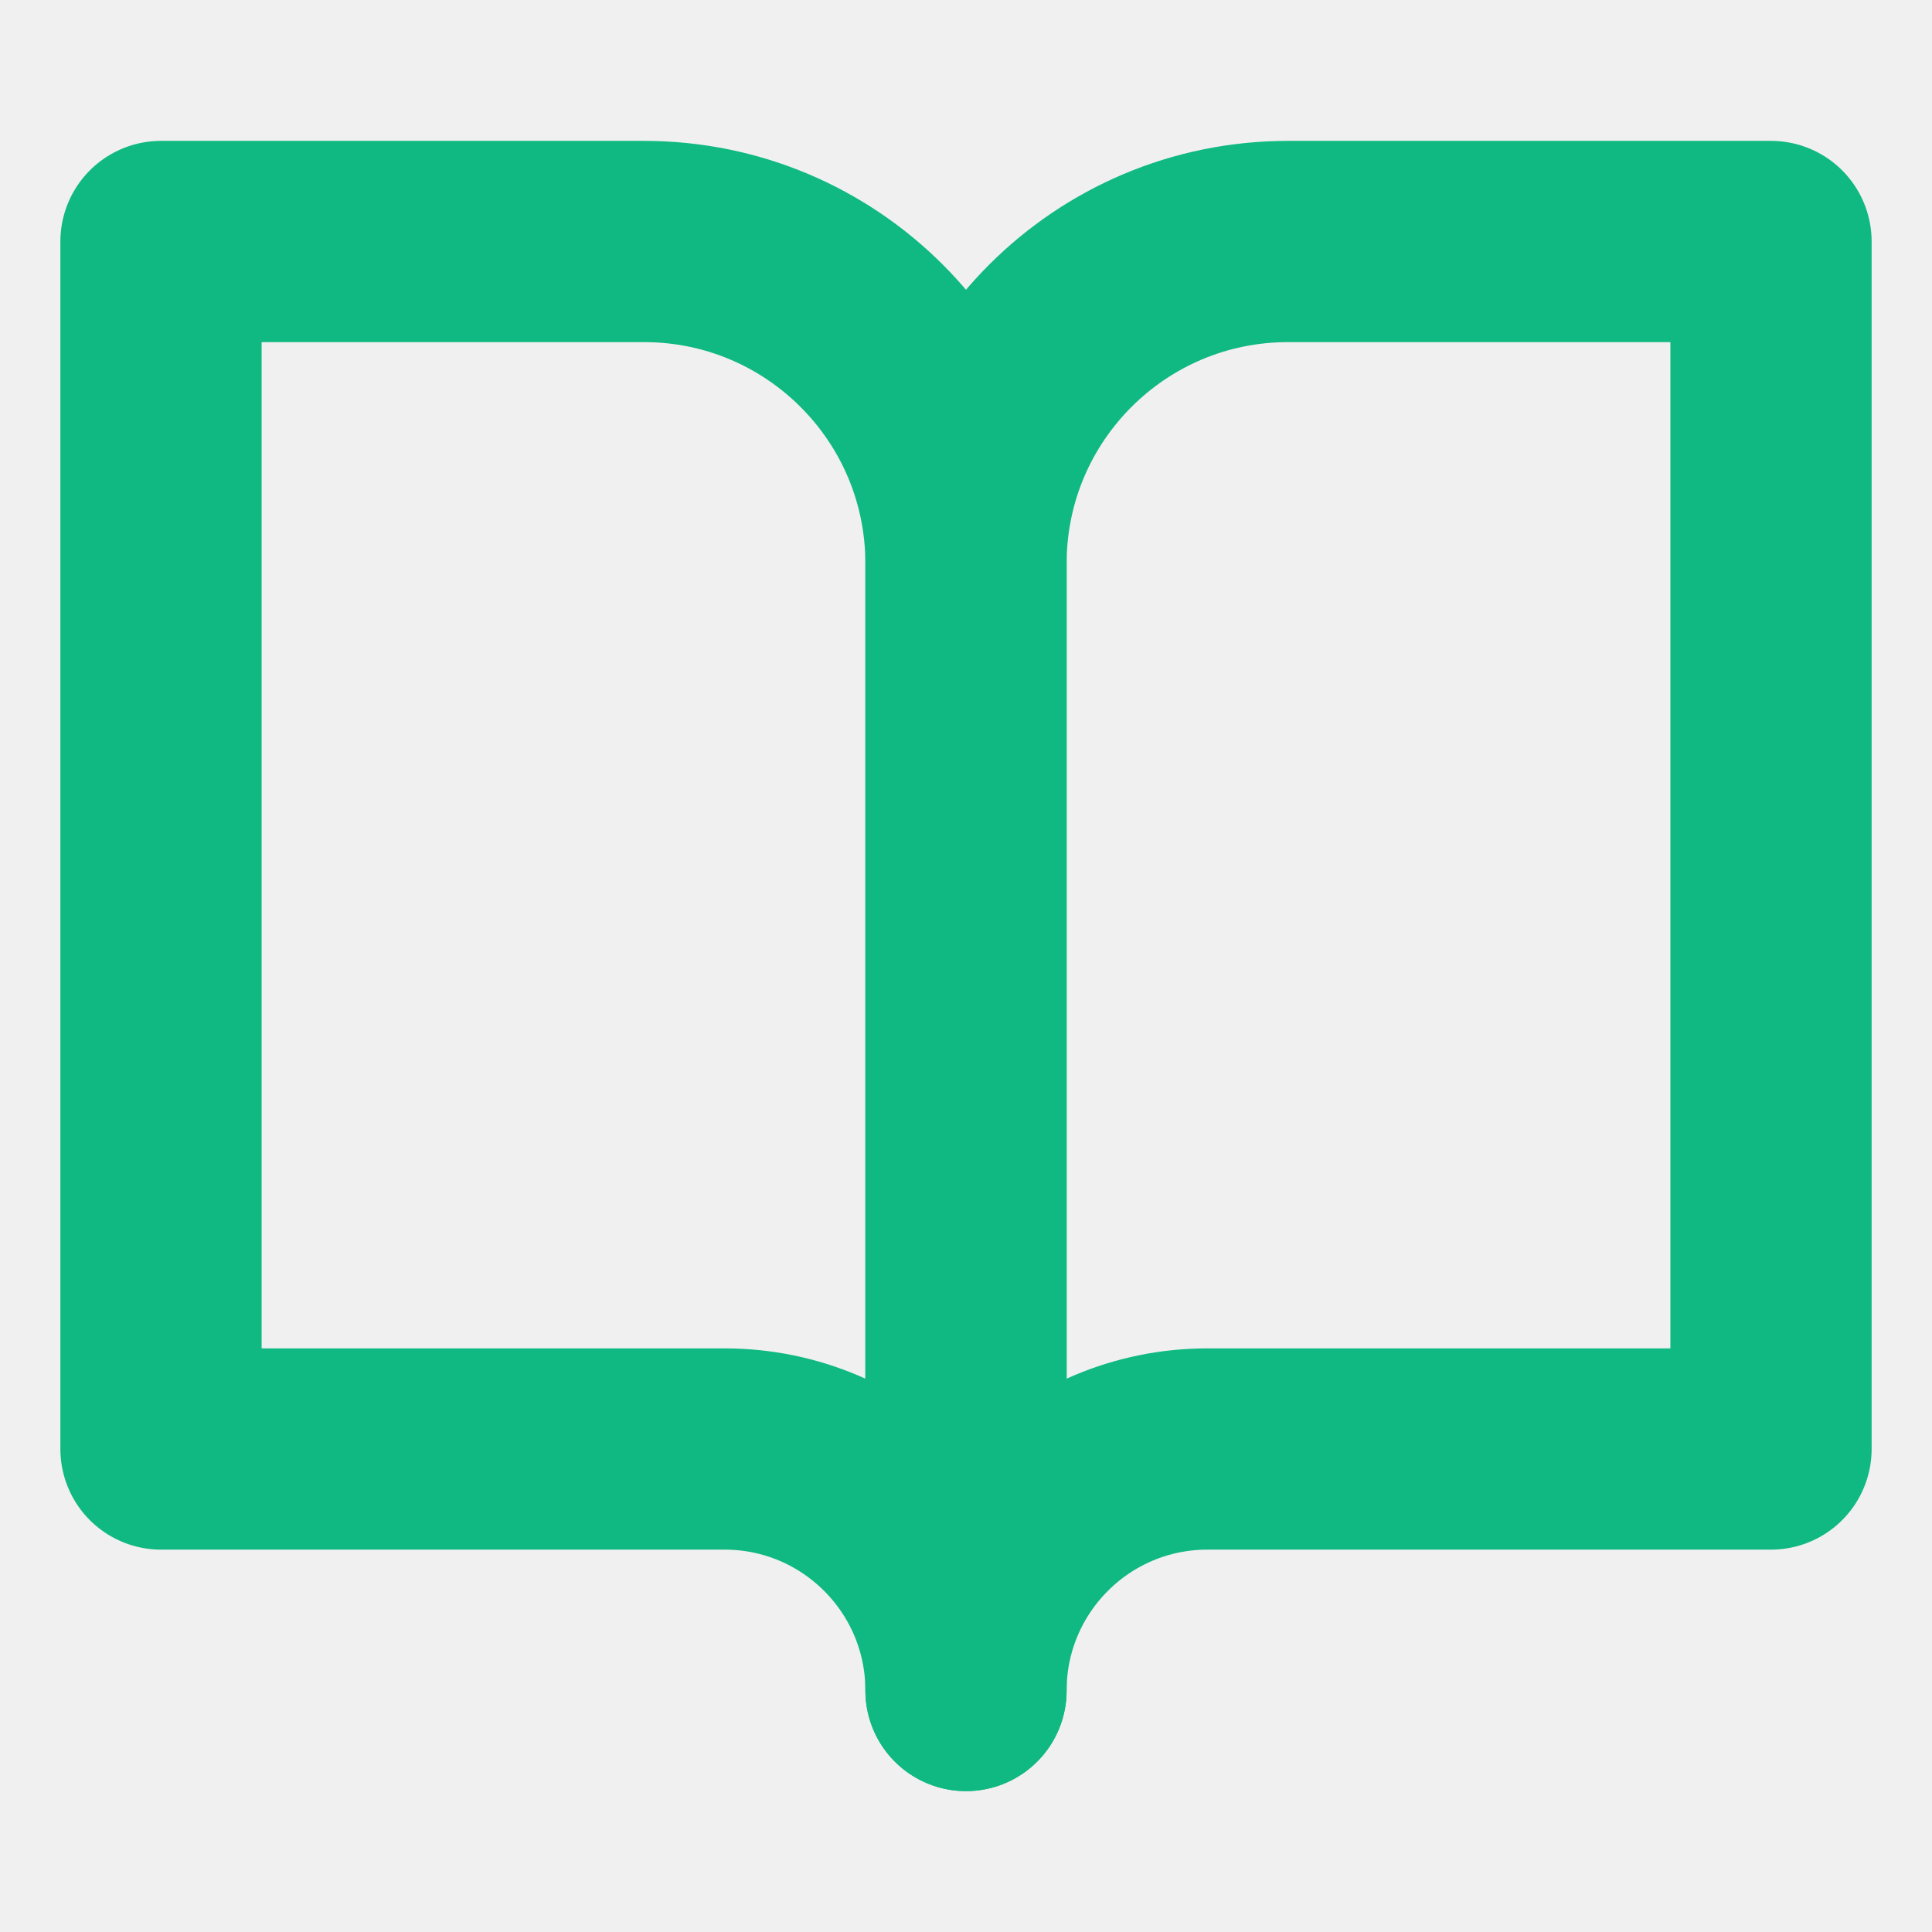
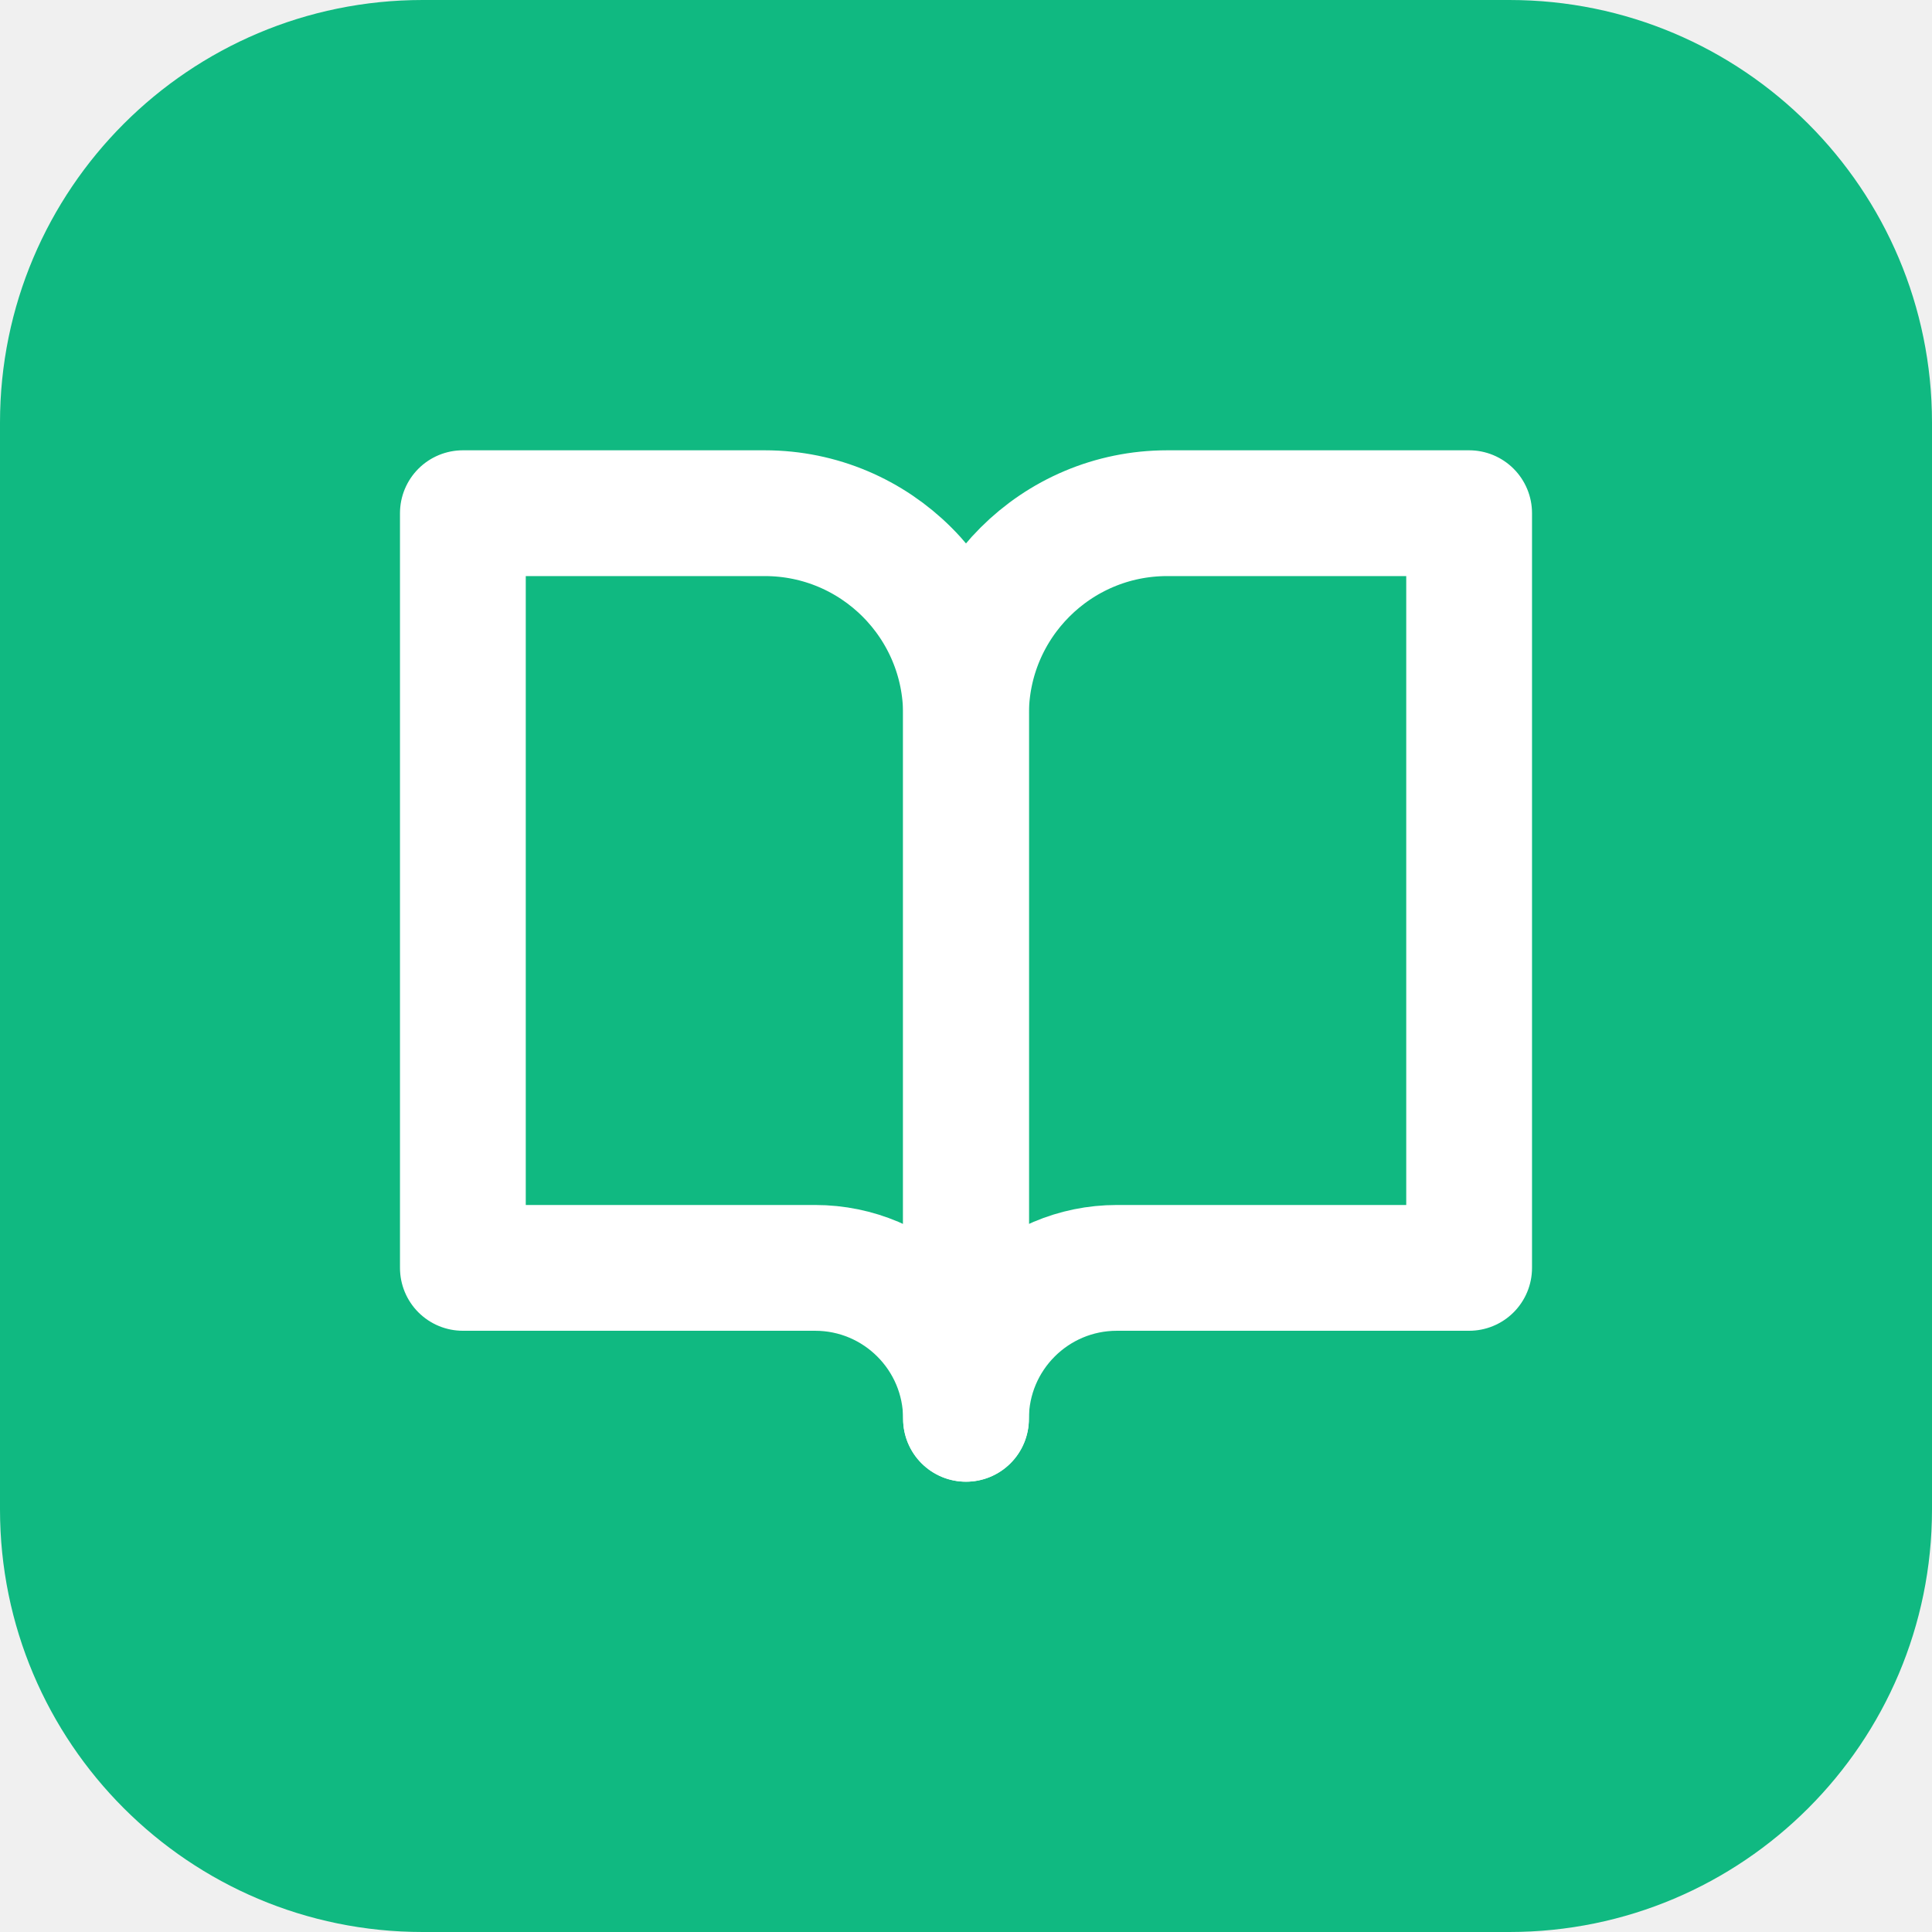
- <svg xmlns="http://www.w3.org/2000/svg" width="24" height="24" viewBox="0 0 24 24" fill="none" stroke="#10b981" stroke-width="2.5" stroke-linecap="round" stroke-linejoin="round">
-   <path d="M2 3h6a4 4 0 0 1 4 4v14a3 3 0 0 0-3-3H2z" />
-   <path d="M22 3h-6a4 4 0 0 0-4 4v14a3 3 0 0 1 3-3h7z" />
+ <svg xmlns="http://www.w3.org/2000/svg" width="512" height="512" viewBox="0 0 512 512">
+   <rect width="512" height="512" rx="112" fill="#10b981" />
+   <svg x="96" y="96" width="320" height="320" viewBox="0 0 24 24" fill="none" stroke="#ffffff" stroke-width="2.5" stroke-linecap="round" stroke-linejoin="round">
+     <path d="M2 3h6a4 4 0 0 1 4 4v14a3 3 0 0 0-3-3H2z" />
+     <path d="M22 3h-6a4 4 0 0 0-4 4v14a3 3 0 0 1 3-3h7z" />
+   </svg>
</svg>
